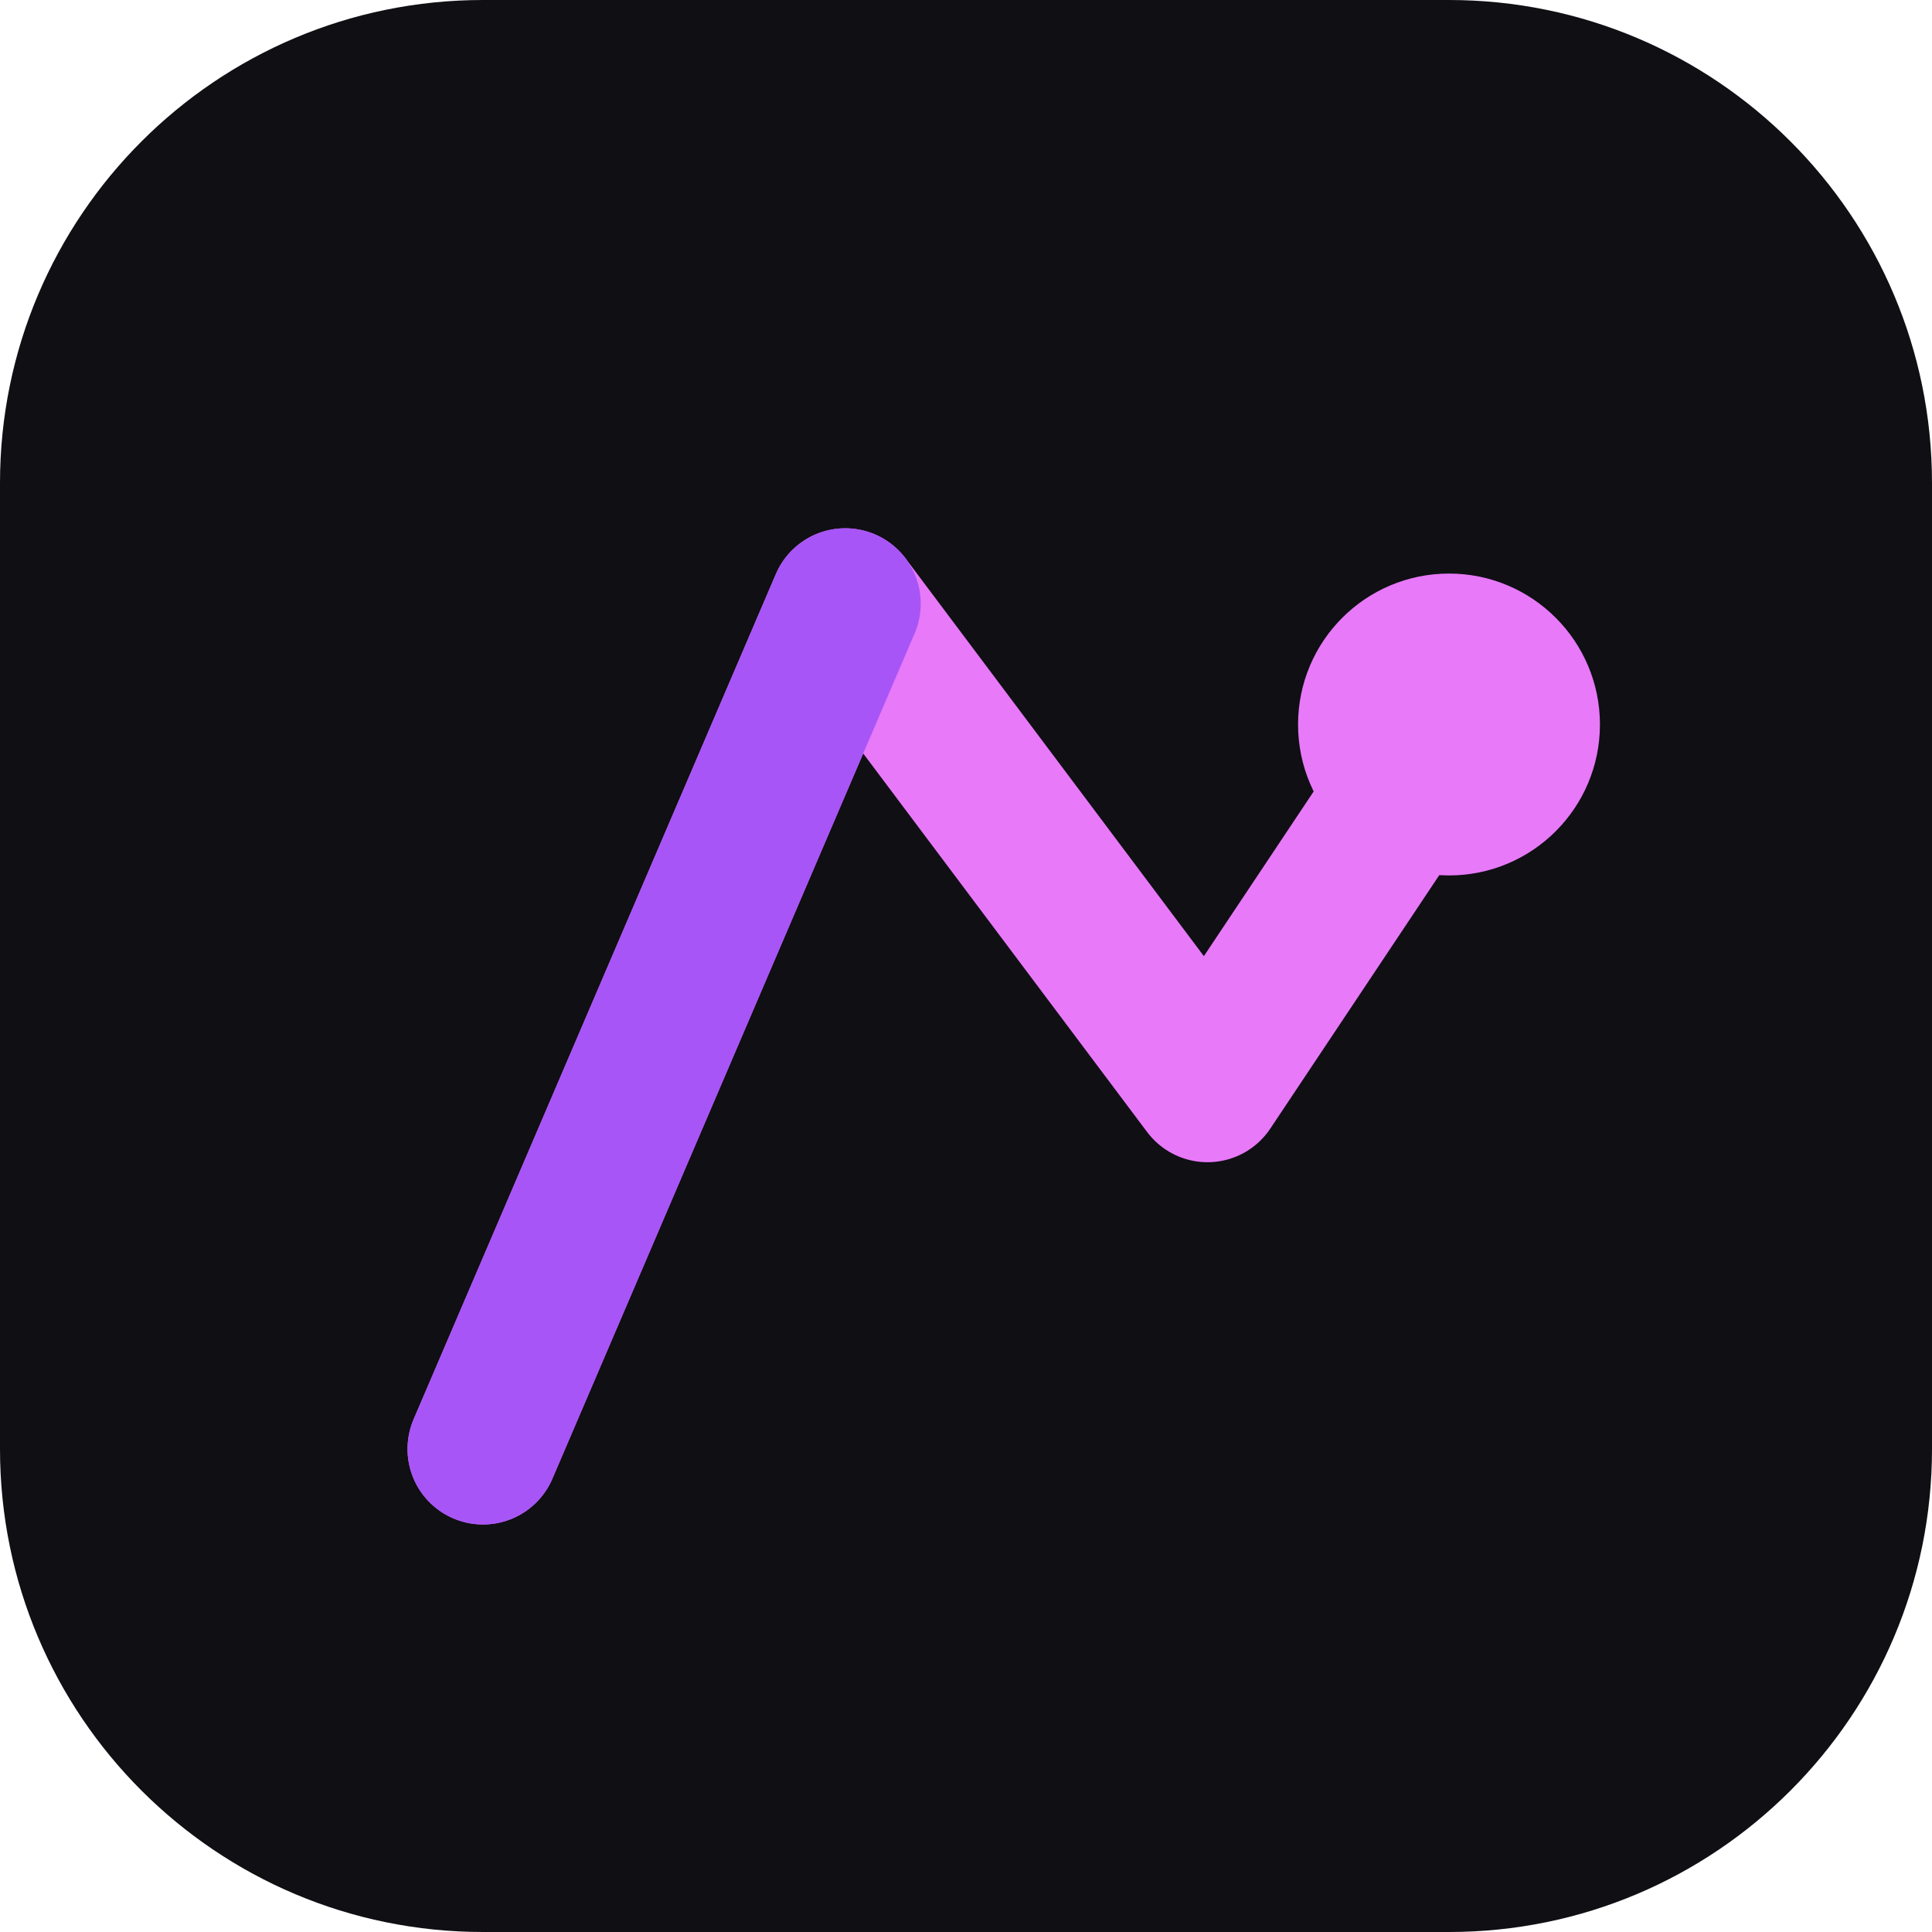
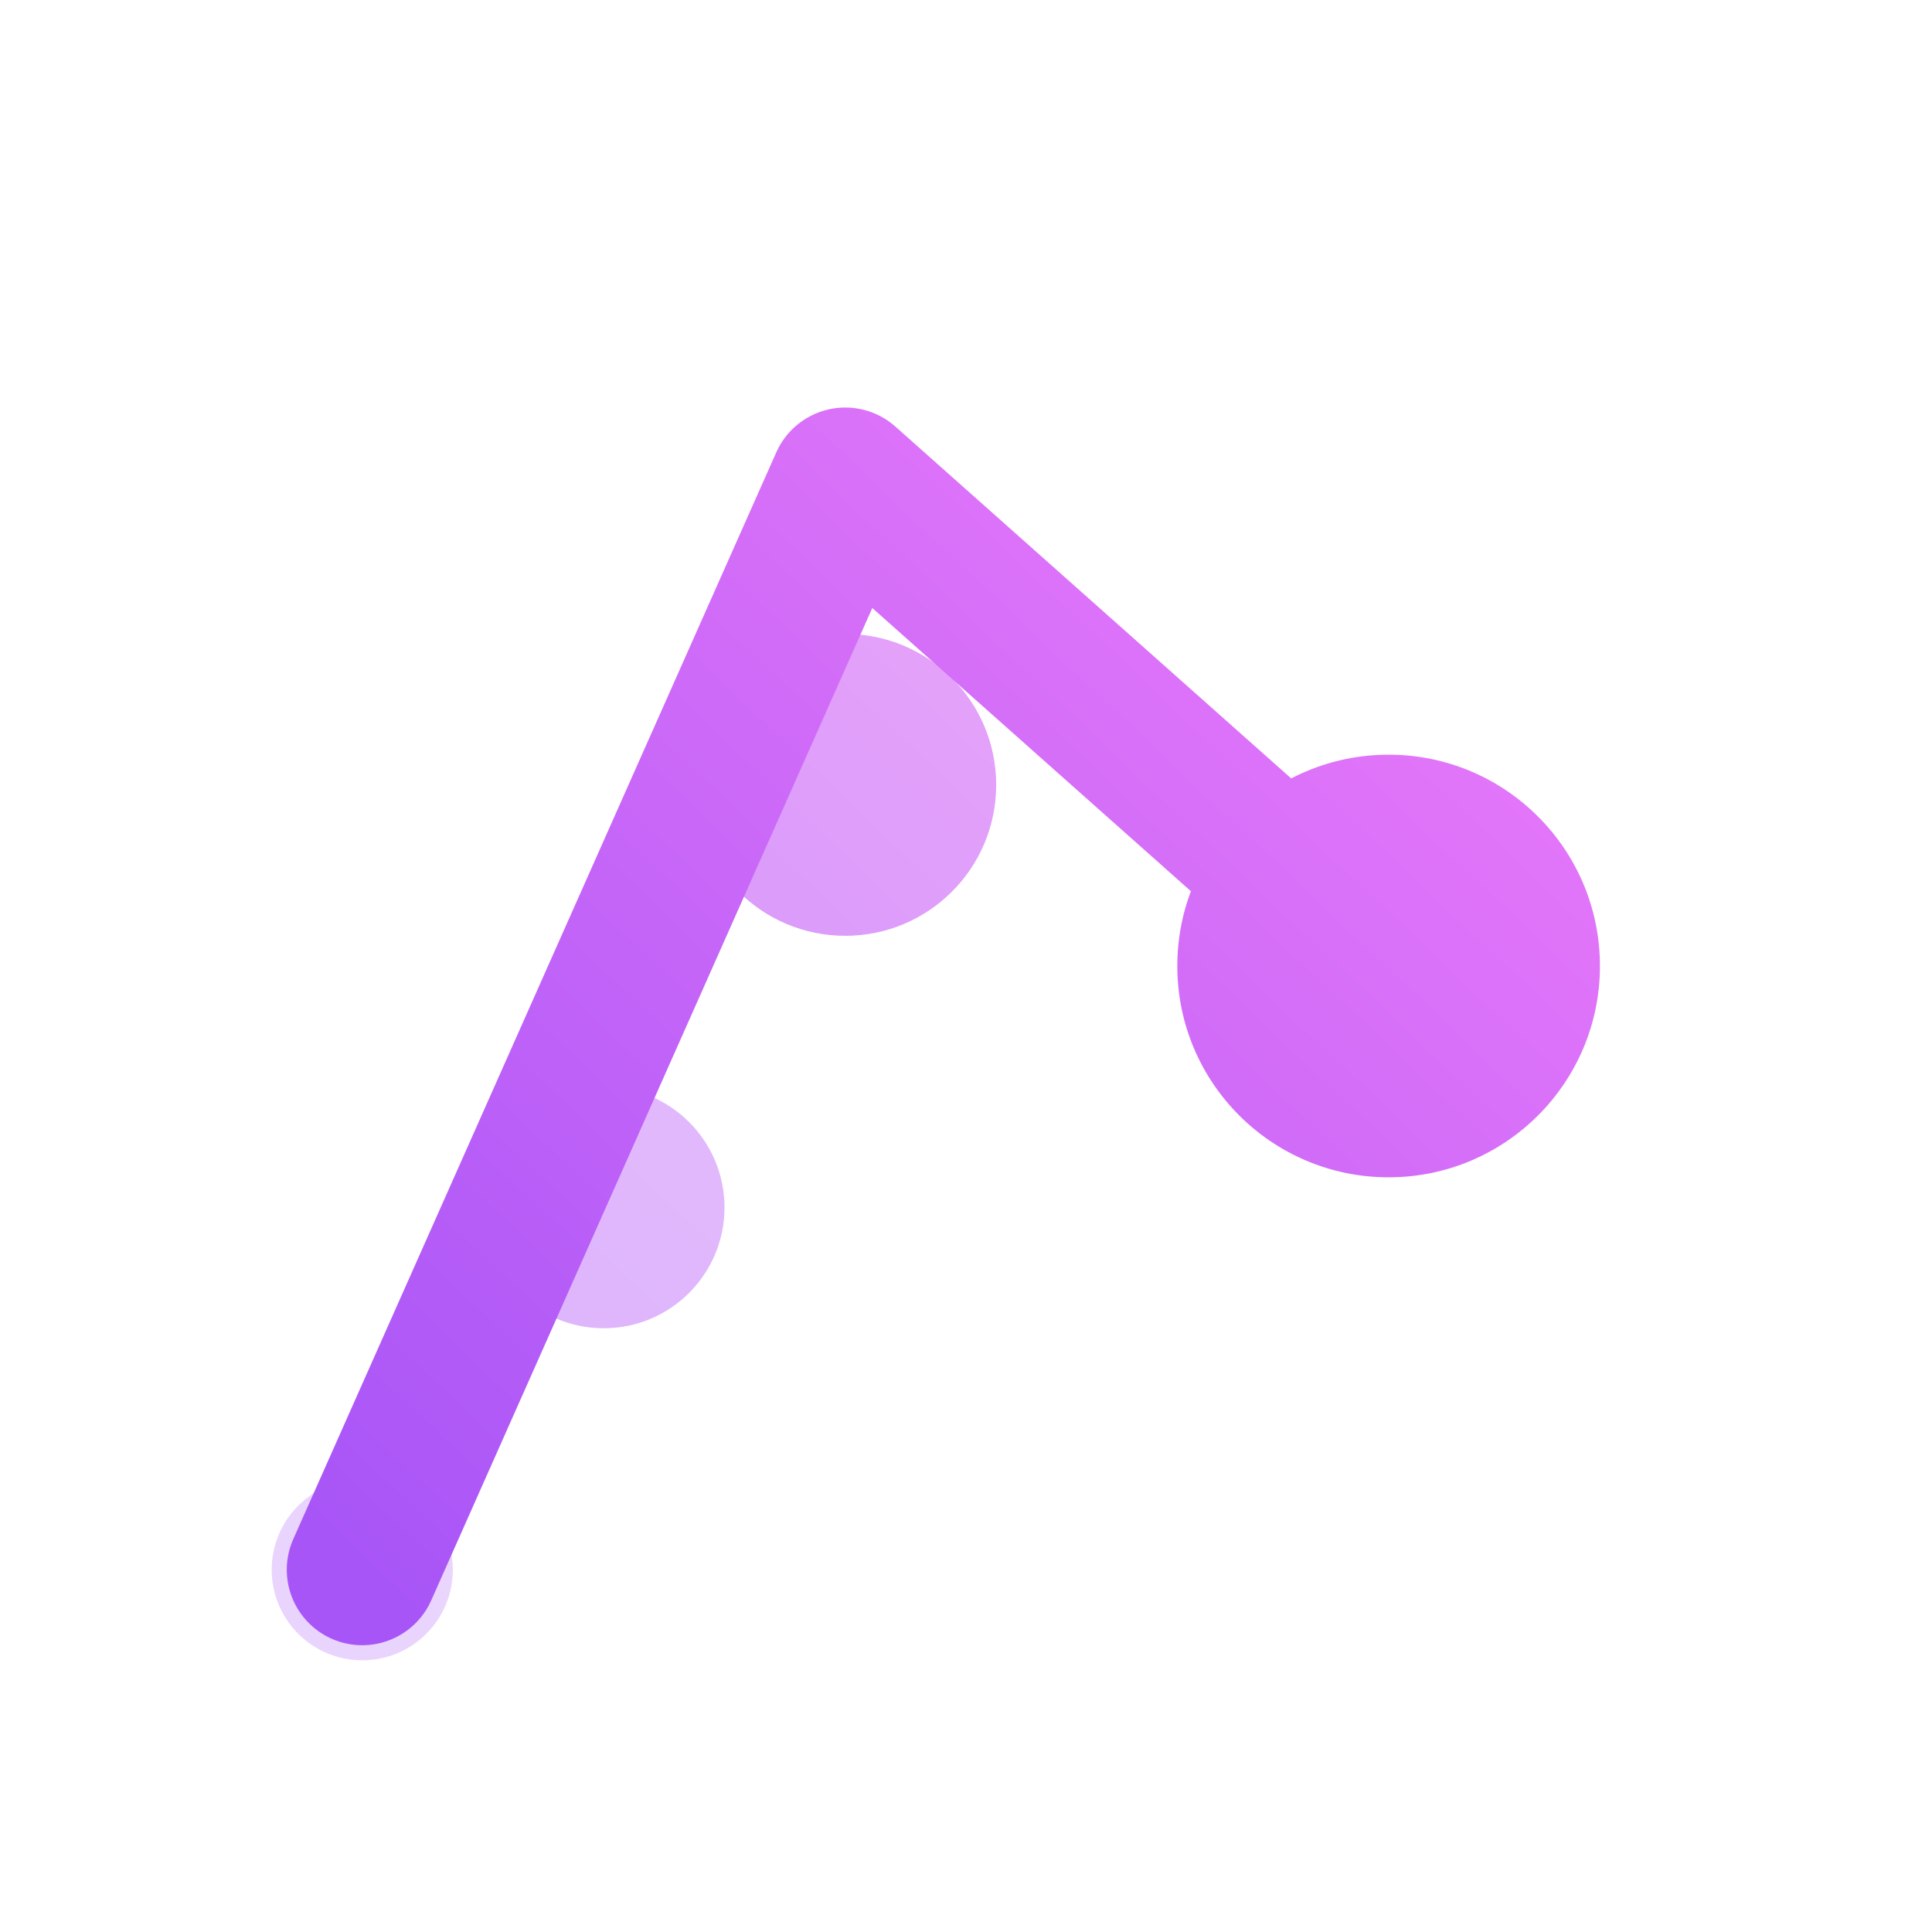
- <svg xmlns="http://www.w3.org/2000/svg" viewBox="0 0 32 32" fill="none">
-   <rect width="32" height="32" rx="8" fill="#0f0f14" />
-   <path d="M8 24 L14 10 L20 18 L24 12" stroke="#e879f9" stroke-width="2.5" stroke-linecap="round" stroke-linejoin="round" />
-   <circle cx="24" cy="12" r="2.5" fill="#e879f9" />
-   <path d="M8 24 L14 10" stroke="#a855f7" stroke-width="2.5" stroke-linecap="round" />
+ <svg xmlns="http://www.w3.org/2000/svg" width="32" height="32" viewBox="0 0 32 32" fill="none">
+   <circle cx="6" cy="26" r="1.5" fill="url(#fav_g)" opacity="0.25" />
+   <circle cx="10" cy="20" r="2" fill="url(#fav_g)" opacity="0.45" />
+   <circle cx="14" cy="13" r="2.5" fill="url(#fav_g)" opacity="0.65" />
+   <polyline points="6,26 14,8 23,16" fill="none" stroke="url(#fav_g)" stroke-width="2.5" stroke-linecap="round" stroke-linejoin="round" />
+   <circle cx="23" cy="16" r="3.5" fill="url(#fav_g)" />
+   <defs>
+     <linearGradient id="fav_g" x1="6" y1="26" x2="23" y2="8" gradientUnits="userSpaceOnUse">
+       <stop stop-color="#a855f7" />
+       <stop offset="1" stop-color="#e879f9" />
+     </linearGradient>
+   </defs>
</svg>
